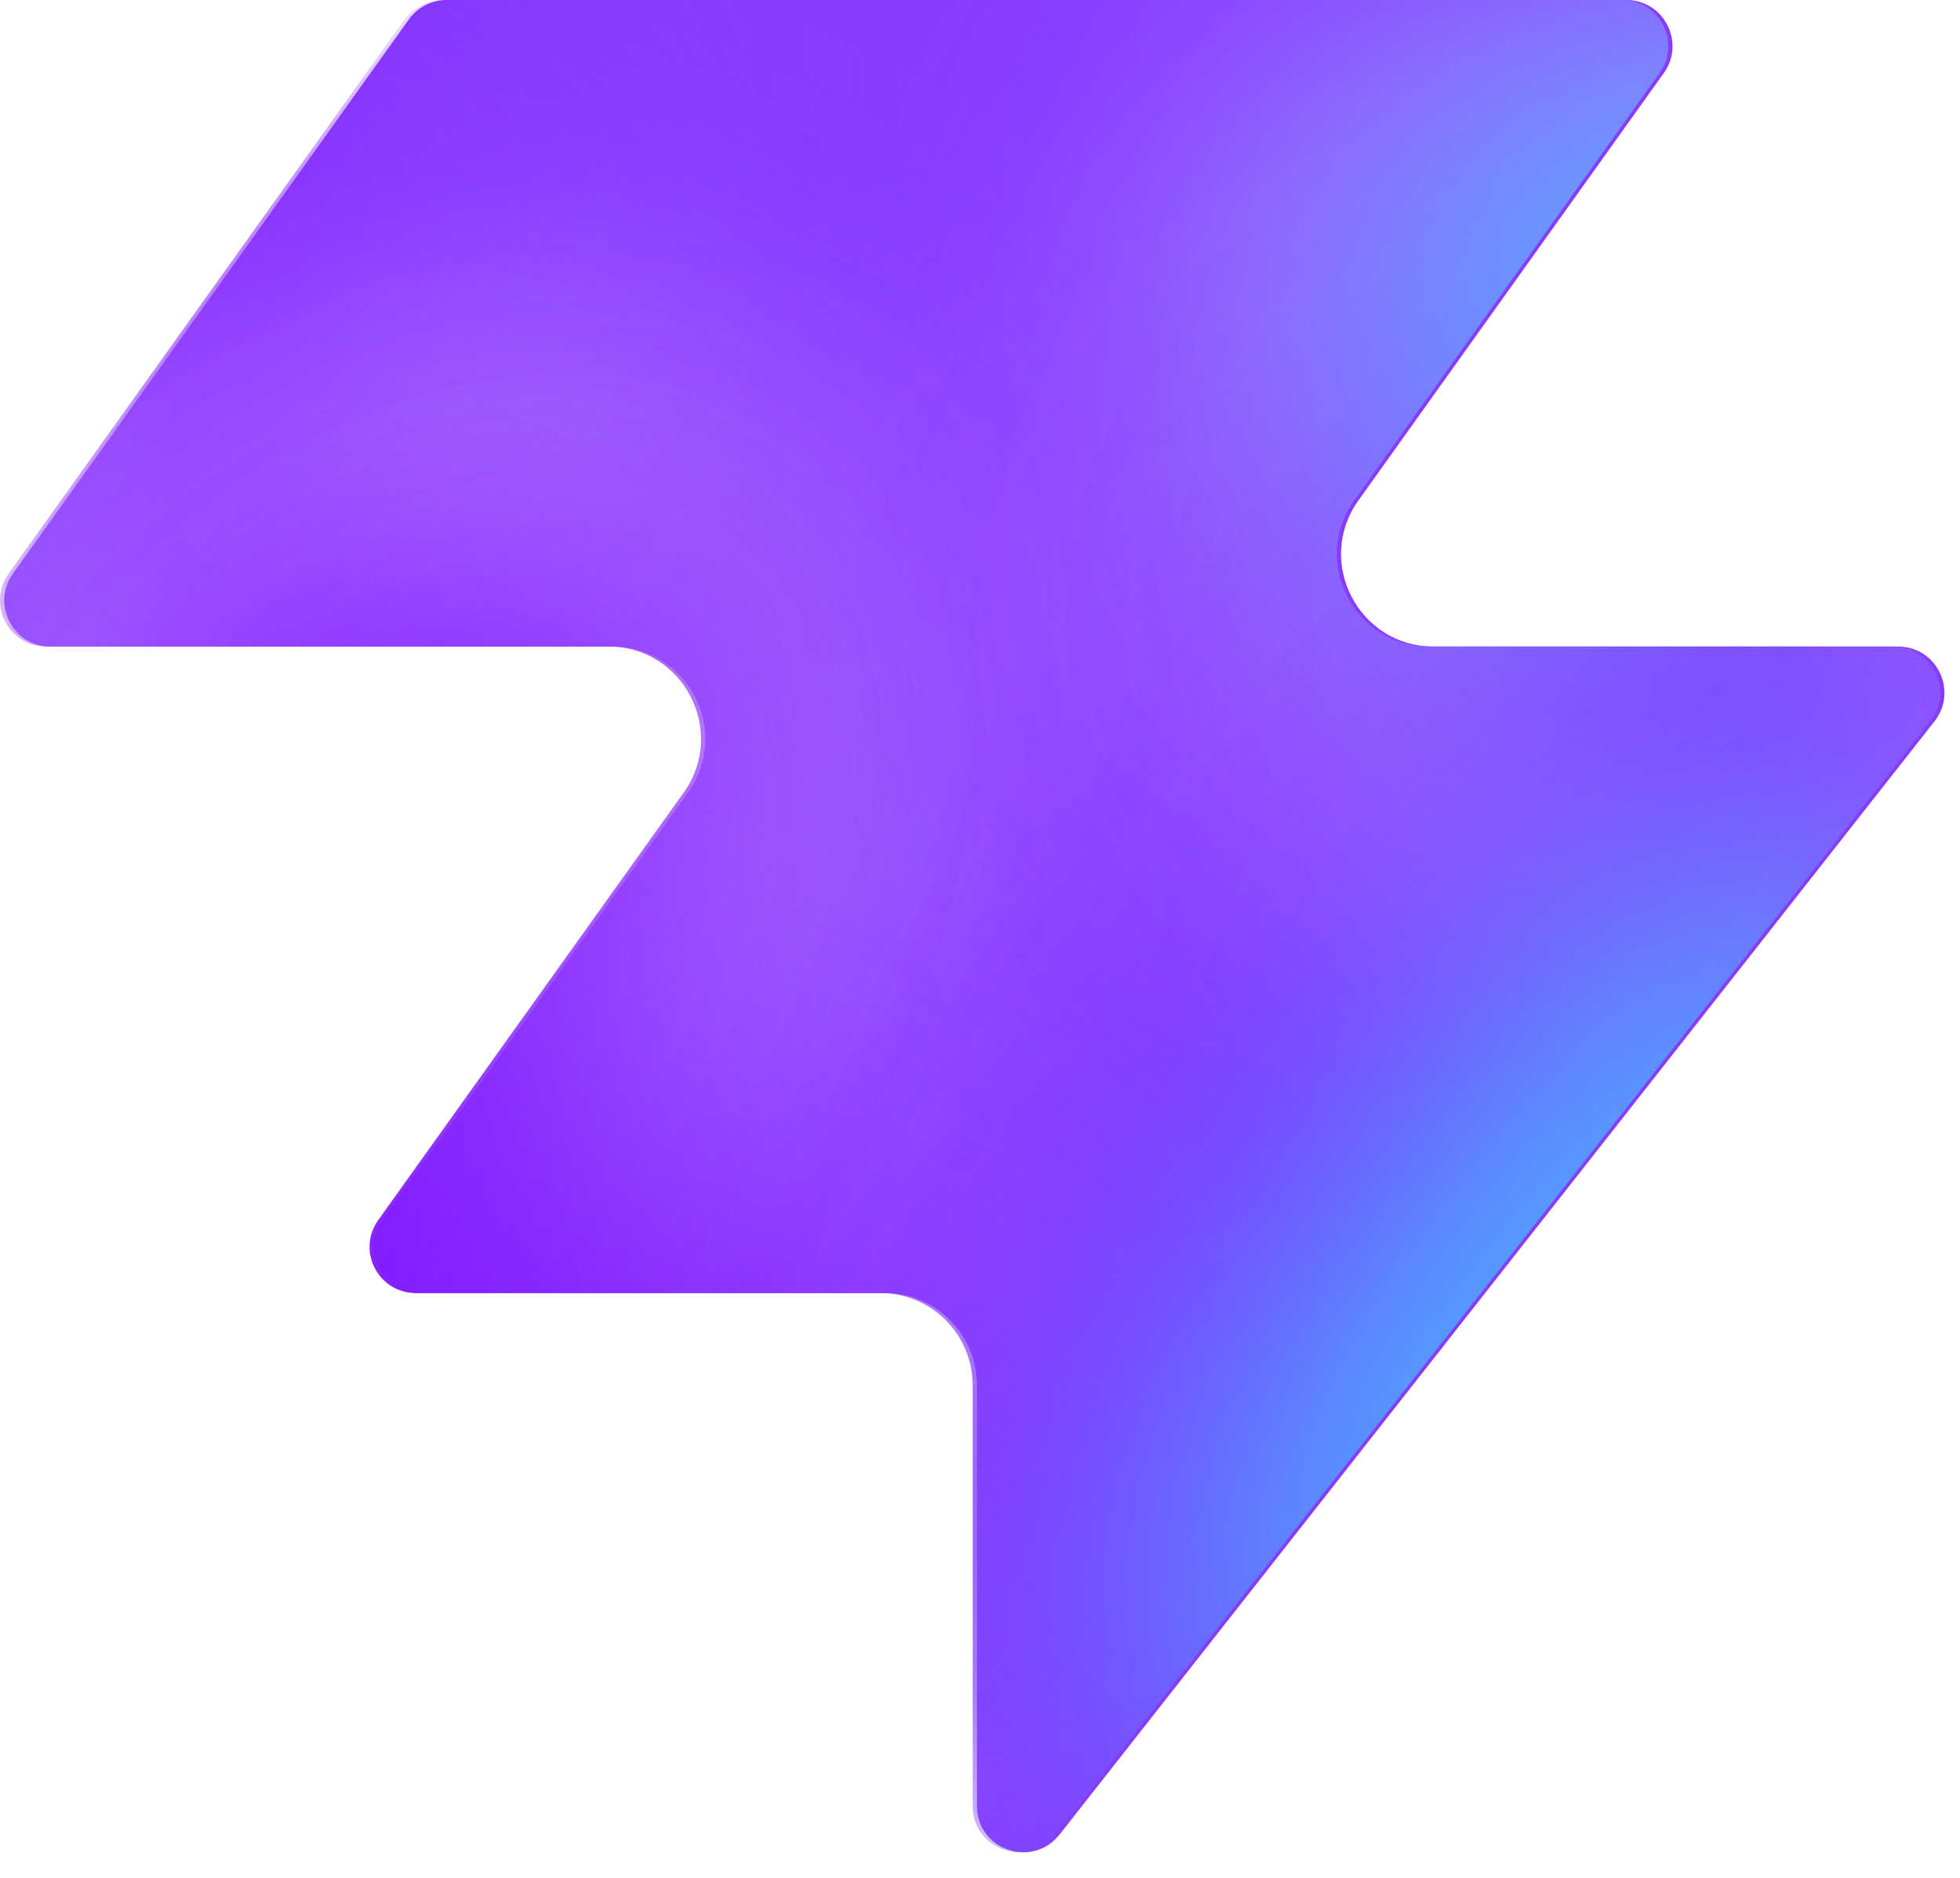
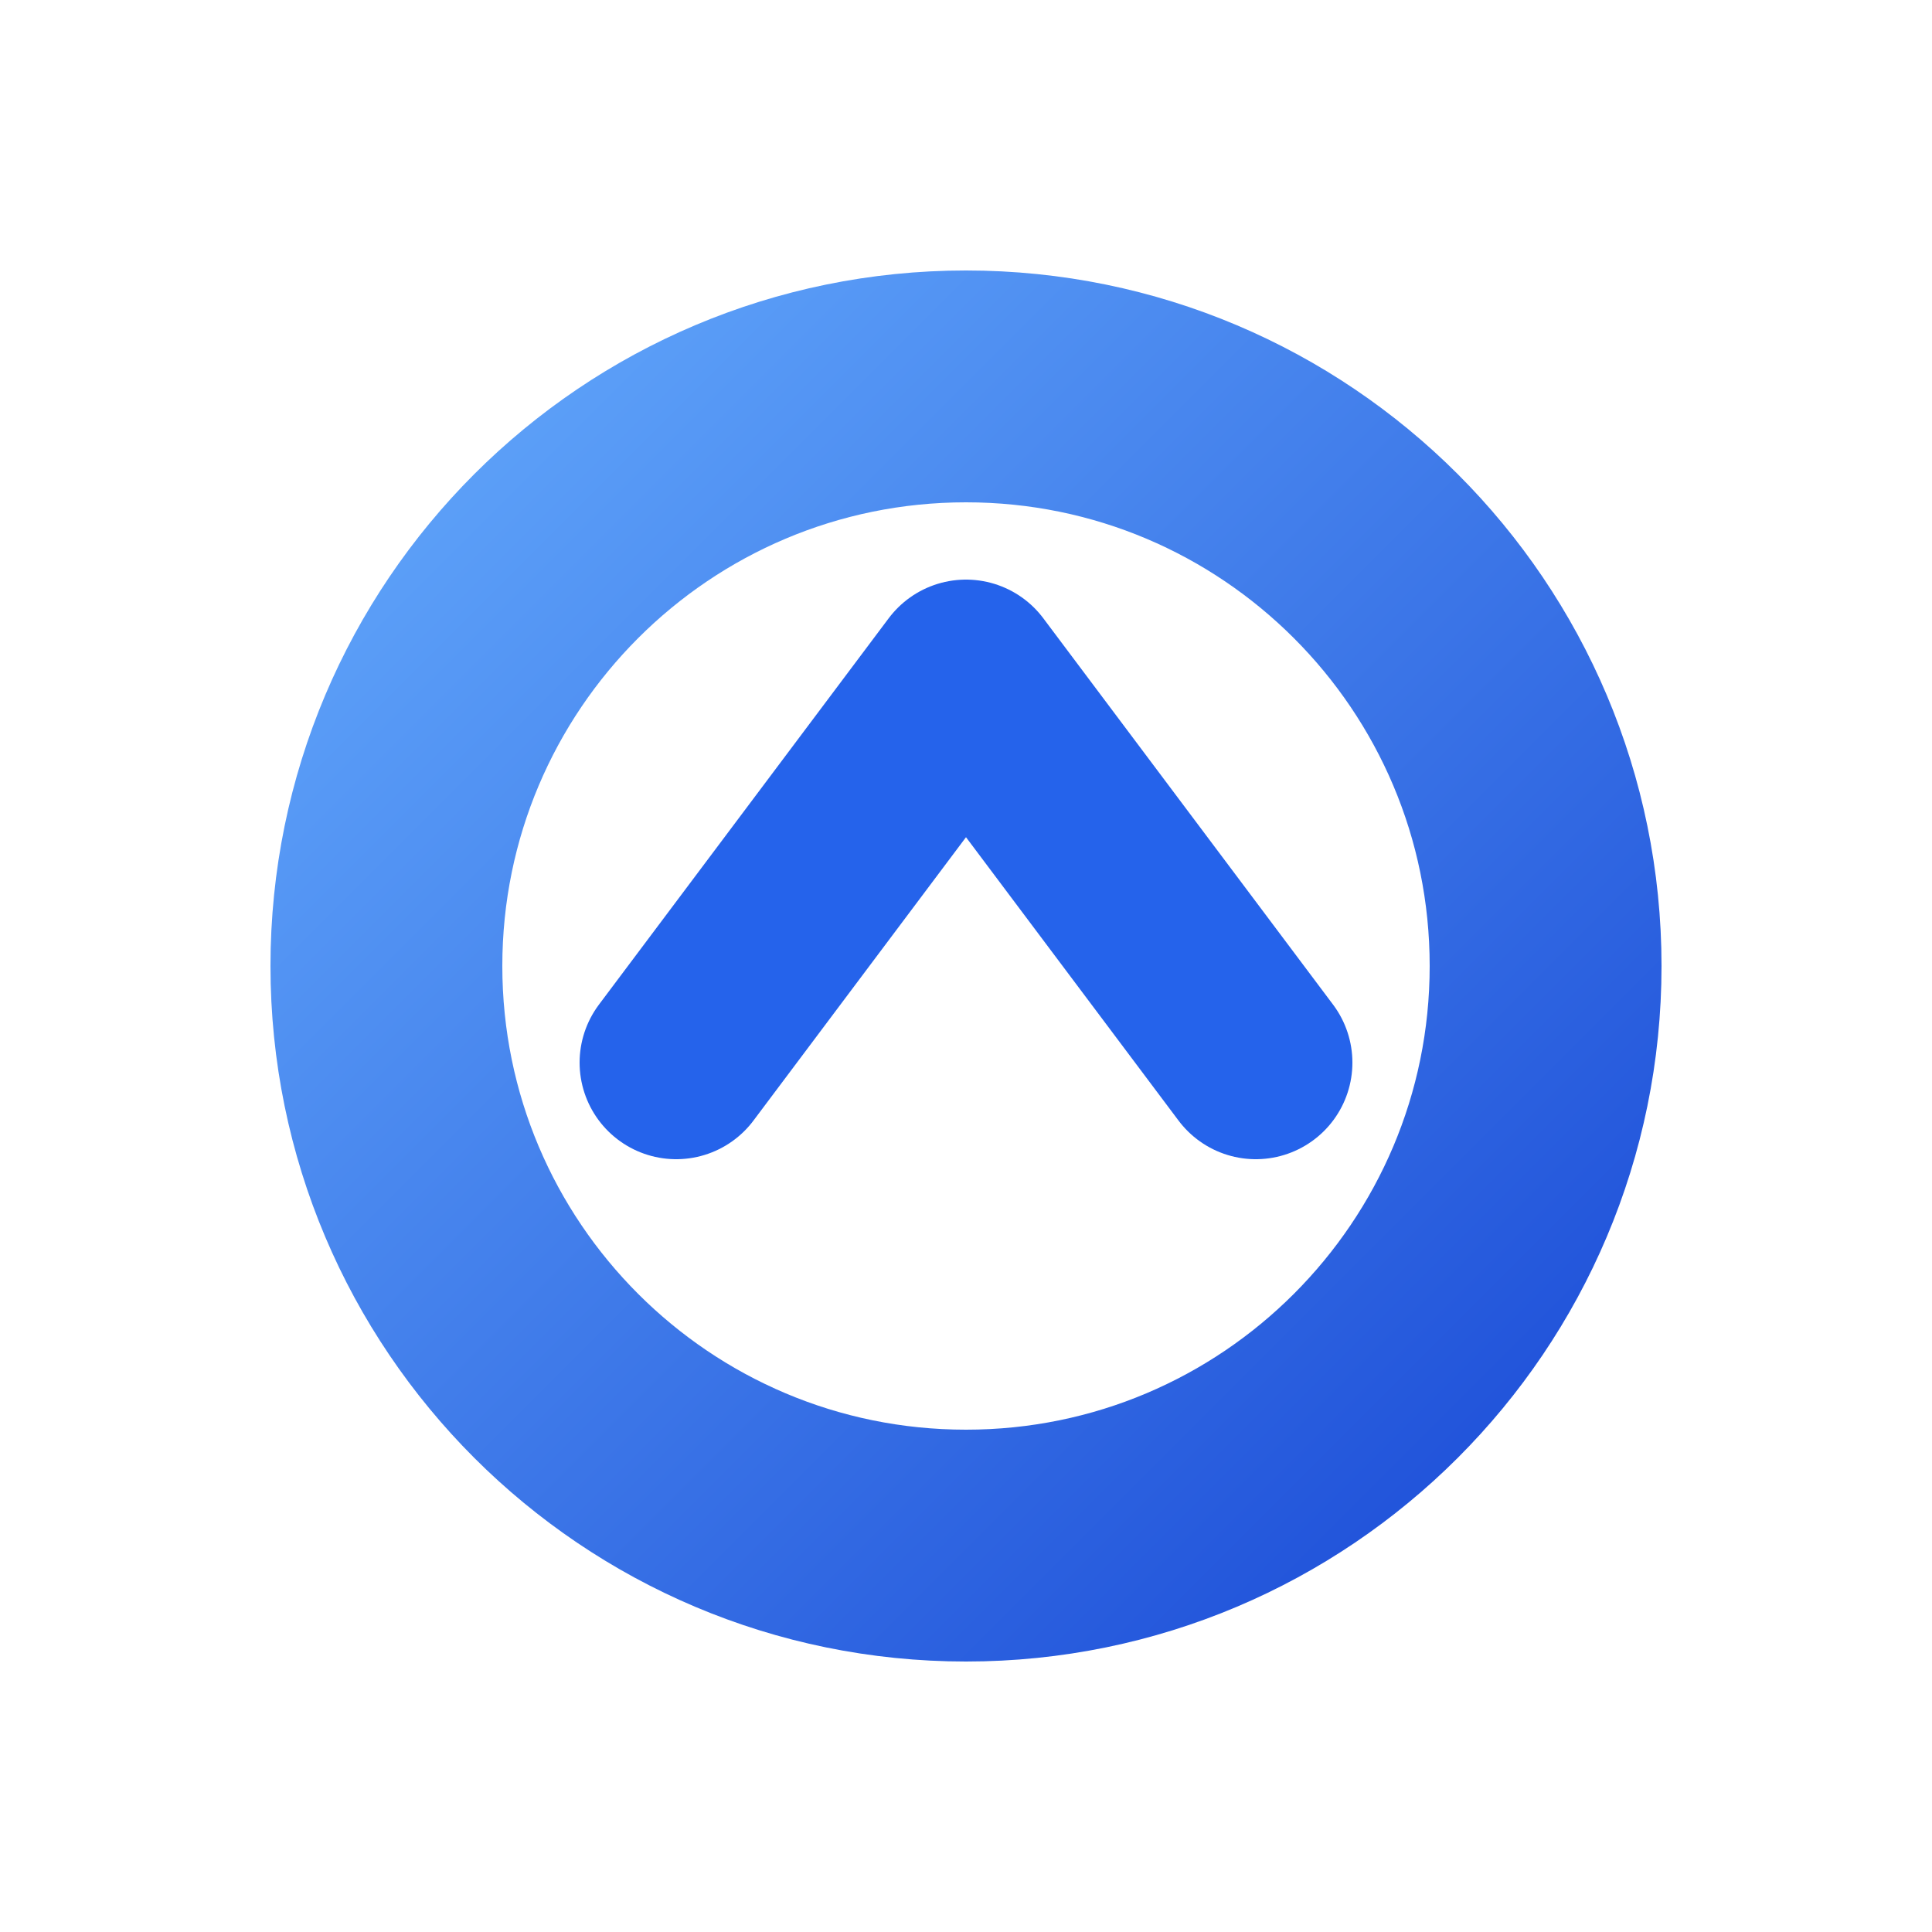
- <svg xmlns="http://www.w3.org/2000/svg" width="48" height="46" fill="none" viewBox="0 0 48 46">
-   <path fill="#863bff" d="M25.946 44.938c-.664.845-2.021.375-2.021-.698V33.937a2.26 2.26 0 0 0-2.262-2.262H10.287c-.92 0-1.456-1.04-.92-1.788l7.48-10.471c1.07-1.497 0-3.578-1.842-3.578H1.237c-.92 0-1.456-1.04-.92-1.788L10.013.474c.214-.297.556-.474.92-.474h28.894c.92 0 1.456 1.04.92 1.788l-7.48 10.471c-1.07 1.498 0 3.579 1.842 3.579h11.377c.943 0 1.473 1.088.89 1.83L25.947 44.94z" style="fill:#863bff;fill:color(display-p3 .525 .23 1);fill-opacity:1" />
-   <mask id="a" width="48" height="46" x="0" y="0" maskUnits="userSpaceOnUse" style="mask-type:alpha">
-     <path fill="#000" d="M25.842 44.938c-.664.844-2.021.375-2.021-.698V33.937a2.26 2.26 0 0 0-2.262-2.262H10.183c-.92 0-1.456-1.04-.92-1.788l7.48-10.471c1.07-1.498 0-3.579-1.842-3.579H1.133c-.92 0-1.456-1.04-.92-1.787L9.91.473c.214-.297.556-.474.92-.474h28.894c.92 0 1.456 1.04.92 1.788l-7.48 10.471c-1.07 1.498 0 3.578 1.842 3.578h11.377c.943 0 1.473 1.088.89 1.832L25.843 44.94z" style="fill:#000;fill-opacity:1" />
-   </mask>
-   <g mask="url(#a)">
-     <g filter="url(#b)">
-       <ellipse cx="5.508" cy="14.704" fill="#ede6ff" rx="5.508" ry="14.704" style="fill:#ede6ff;fill:color(display-p3 .927 .903 1);fill-opacity:1" transform="matrix(.00324 1 1 -.00324 -4.47 31.516)" />
-     </g>
-     <g filter="url(#c)">
-       <ellipse cx="10.399" cy="29.851" fill="#ede6ff" rx="10.399" ry="29.851" style="fill:#ede6ff;fill:color(display-p3 .927 .903 1);fill-opacity:1" transform="matrix(.00324 1 1 -.00324 -39.328 7.883)" />
-     </g>
-     <g filter="url(#d)">
-       <ellipse cx="5.508" cy="30.487" fill="#7e14ff" rx="5.508" ry="30.487" style="fill:#7e14ff;fill:color(display-p3 .492 .077 1);fill-opacity:1" transform="rotate(89.814 -25.913 -14.639)scale(1 -1)" />
-     </g>
-     <g filter="url(#e)">
-       <ellipse cx="5.508" cy="30.599" fill="#7e14ff" rx="5.508" ry="30.599" style="fill:#7e14ff;fill:color(display-p3 .492 .077 1);fill-opacity:1" transform="rotate(89.814 -32.644 -3.334)scale(1 -1)" />
-     </g>
-     <g filter="url(#f)">
-       <ellipse cx="5.508" cy="30.599" fill="#7e14ff" rx="5.508" ry="30.599" style="fill:#7e14ff;fill:color(display-p3 .492 .077 1);fill-opacity:1" transform="matrix(.00324 1 1 -.00324 -34.34 30.47)" />
-     </g>
-     <g filter="url(#g)">
-       <ellipse cx="14.072" cy="22.078" fill="#ede6ff" rx="14.072" ry="22.078" style="fill:#ede6ff;fill:color(display-p3 .927 .903 1);fill-opacity:1" transform="rotate(93.35 24.506 48.493)scale(-1 1)" />
-     </g>
-     <g filter="url(#h)">
-       <ellipse cx="3.47" cy="21.501" fill="#7e14ff" rx="3.47" ry="21.501" style="fill:#7e14ff;fill:color(display-p3 .492 .077 1);fill-opacity:1" transform="rotate(89.009 28.708 47.59)scale(-1 1)" />
-     </g>
-     <g filter="url(#i)">
-       <ellipse cx="3.47" cy="21.501" fill="#7e14ff" rx="3.47" ry="21.501" style="fill:#7e14ff;fill:color(display-p3 .492 .077 1);fill-opacity:1" transform="rotate(89.009 28.708 47.59)scale(-1 1)" />
-     </g>
-     <g filter="url(#j)">
-       <ellipse cx=".387" cy="8.972" fill="#7e14ff" rx="4.407" ry="29.108" style="fill:#7e14ff;fill:color(display-p3 .492 .077 1);fill-opacity:1" transform="rotate(39.51 .387 8.972)" />
-     </g>
-     <g filter="url(#k)">
-       <ellipse cx="47.523" cy="-6.092" fill="#7e14ff" rx="4.407" ry="29.108" style="fill:#7e14ff;fill:color(display-p3 .492 .077 1);fill-opacity:1" transform="rotate(37.892 47.523 -6.092)" />
-     </g>
-     <g filter="url(#l)">
-       <ellipse cx="41.412" cy="6.333" fill="#47bfff" rx="5.971" ry="9.665" style="fill:#47bfff;fill:color(display-p3 .28 .748 1);fill-opacity:1" transform="rotate(37.892 41.412 6.333)" />
-     </g>
-     <g filter="url(#m)">
-       <ellipse cx="-1.879" cy="38.332" fill="#7e14ff" rx="4.407" ry="29.108" style="fill:#7e14ff;fill:color(display-p3 .492 .077 1);fill-opacity:1" transform="rotate(37.892 -1.88 38.332)" />
-     </g>
-     <g filter="url(#n)">
-       <ellipse cx="-1.879" cy="38.332" fill="#7e14ff" rx="4.407" ry="29.108" style="fill:#7e14ff;fill:color(display-p3 .492 .077 1);fill-opacity:1" transform="rotate(37.892 -1.88 38.332)" />
-     </g>
-     <g filter="url(#o)">
-       <ellipse cx="35.651" cy="29.907" fill="#7e14ff" rx="4.407" ry="29.108" style="fill:#7e14ff;fill:color(display-p3 .492 .077 1);fill-opacity:1" transform="rotate(37.892 35.651 29.907)" />
-     </g>
-     <g filter="url(#p)">
-       <ellipse cx="38.418" cy="32.4" fill="#47bfff" rx="5.971" ry="15.297" style="fill:#47bfff;fill:color(display-p3 .28 .748 1);fill-opacity:1" transform="rotate(37.892 38.418 32.4)" />
-     </g>
-   </g>
+ <svg xmlns="http://www.w3.org/2000/svg" viewBox="0 0 100 100">
  <defs>
-     <filter id="b" width="60.045" height="41.654" x="-19.77" y="16.149" color-interpolation-filters="sRGB" filterUnits="userSpaceOnUse">
-       <feFlood flood-opacity="0" result="BackgroundImageFix" />
-       <feBlend in="SourceGraphic" in2="BackgroundImageFix" result="shape" />
-       <feGaussianBlur result="effect1_foregroundBlur_2002_17158" stdDeviation="7.659" />
-     </filter>
-     <filter id="c" width="90.34" height="51.437" x="-54.613" y="-7.533" color-interpolation-filters="sRGB" filterUnits="userSpaceOnUse">
-       <feFlood flood-opacity="0" result="BackgroundImageFix" />
-       <feBlend in="SourceGraphic" in2="BackgroundImageFix" result="shape" />
-       <feGaussianBlur result="effect1_foregroundBlur_2002_17158" stdDeviation="7.659" />
-     </filter>
-     <filter id="d" width="79.355" height="29.4" x="-49.64" y="2.03" color-interpolation-filters="sRGB" filterUnits="userSpaceOnUse">
-       <feFlood flood-opacity="0" result="BackgroundImageFix" />
-       <feBlend in="SourceGraphic" in2="BackgroundImageFix" result="shape" />
-       <feGaussianBlur result="effect1_foregroundBlur_2002_17158" stdDeviation="4.596" />
-     </filter>
-     <filter id="e" width="79.579" height="29.4" x="-45.045" y="20.029" color-interpolation-filters="sRGB" filterUnits="userSpaceOnUse">
-       <feFlood flood-opacity="0" result="BackgroundImageFix" />
-       <feBlend in="SourceGraphic" in2="BackgroundImageFix" result="shape" />
-       <feGaussianBlur result="effect1_foregroundBlur_2002_17158" stdDeviation="4.596" />
-     </filter>
-     <filter id="f" width="79.579" height="29.4" x="-43.513" y="21.178" color-interpolation-filters="sRGB" filterUnits="userSpaceOnUse">
-       <feFlood flood-opacity="0" result="BackgroundImageFix" />
-       <feBlend in="SourceGraphic" in2="BackgroundImageFix" result="shape" />
-       <feGaussianBlur result="effect1_foregroundBlur_2002_17158" stdDeviation="4.596" />
-     </filter>
-     <filter id="g" width="74.749" height="58.852" x="15.756" y="-17.901" color-interpolation-filters="sRGB" filterUnits="userSpaceOnUse">
-       <feFlood flood-opacity="0" result="BackgroundImageFix" />
-       <feBlend in="SourceGraphic" in2="BackgroundImageFix" result="shape" />
-       <feGaussianBlur result="effect1_foregroundBlur_2002_17158" stdDeviation="7.659" />
-     </filter>
-     <filter id="h" width="61.377" height="25.362" x="23.548" y="2.284" color-interpolation-filters="sRGB" filterUnits="userSpaceOnUse">
-       <feFlood flood-opacity="0" result="BackgroundImageFix" />
-       <feBlend in="SourceGraphic" in2="BackgroundImageFix" result="shape" />
-       <feGaussianBlur result="effect1_foregroundBlur_2002_17158" stdDeviation="4.596" />
-     </filter>
-     <filter id="i" width="61.377" height="25.362" x="23.548" y="2.284" color-interpolation-filters="sRGB" filterUnits="userSpaceOnUse">
-       <feFlood flood-opacity="0" result="BackgroundImageFix" />
-       <feBlend in="SourceGraphic" in2="BackgroundImageFix" result="shape" />
-       <feGaussianBlur result="effect1_foregroundBlur_2002_17158" stdDeviation="4.596" />
-     </filter>
-     <filter id="j" width="56.045" height="63.649" x="-27.636" y="-22.853" color-interpolation-filters="sRGB" filterUnits="userSpaceOnUse">
-       <feFlood flood-opacity="0" result="BackgroundImageFix" />
-       <feBlend in="SourceGraphic" in2="BackgroundImageFix" result="shape" />
-       <feGaussianBlur result="effect1_foregroundBlur_2002_17158" stdDeviation="4.596" />
-     </filter>
-     <filter id="k" width="54.814" height="64.646" x="20.116" y="-38.415" color-interpolation-filters="sRGB" filterUnits="userSpaceOnUse">
-       <feFlood flood-opacity="0" result="BackgroundImageFix" />
-       <feBlend in="SourceGraphic" in2="BackgroundImageFix" result="shape" />
-       <feGaussianBlur result="effect1_foregroundBlur_2002_17158" stdDeviation="4.596" />
-     </filter>
-     <filter id="l" width="33.541" height="35.313" x="24.641" y="-11.323" color-interpolation-filters="sRGB" filterUnits="userSpaceOnUse">
-       <feFlood flood-opacity="0" result="BackgroundImageFix" />
-       <feBlend in="SourceGraphic" in2="BackgroundImageFix" result="shape" />
-       <feGaussianBlur result="effect1_foregroundBlur_2002_17158" stdDeviation="4.596" />
-     </filter>
-     <filter id="m" width="54.814" height="64.646" x="-29.286" y="6.009" color-interpolation-filters="sRGB" filterUnits="userSpaceOnUse">
-       <feFlood flood-opacity="0" result="BackgroundImageFix" />
-       <feBlend in="SourceGraphic" in2="BackgroundImageFix" result="shape" />
-       <feGaussianBlur result="effect1_foregroundBlur_2002_17158" stdDeviation="4.596" />
-     </filter>
-     <filter id="n" width="54.814" height="64.646" x="-29.286" y="6.009" color-interpolation-filters="sRGB" filterUnits="userSpaceOnUse">
-       <feFlood flood-opacity="0" result="BackgroundImageFix" />
-       <feBlend in="SourceGraphic" in2="BackgroundImageFix" result="shape" />
-       <feGaussianBlur result="effect1_foregroundBlur_2002_17158" stdDeviation="4.596" />
-     </filter>
-     <filter id="o" width="54.814" height="64.646" x="8.244" y="-2.416" color-interpolation-filters="sRGB" filterUnits="userSpaceOnUse">
-       <feFlood flood-opacity="0" result="BackgroundImageFix" />
-       <feBlend in="SourceGraphic" in2="BackgroundImageFix" result="shape" />
-       <feGaussianBlur result="effect1_foregroundBlur_2002_17158" stdDeviation="4.596" />
-     </filter>
-     <filter id="p" width="39.409" height="43.623" x="18.713" y="10.588" color-interpolation-filters="sRGB" filterUnits="userSpaceOnUse">
-       <feFlood flood-opacity="0" result="BackgroundImageFix" />
-       <feBlend in="SourceGraphic" in2="BackgroundImageFix" result="shape" />
-       <feGaussianBlur result="effect1_foregroundBlur_2002_17158" stdDeviation="4.596" />
-     </filter>
+     <linearGradient id="blueGrad" x1="0%" y1="0%" x2="100%" y2="100%">
+       <stop offset="0%" style="stop-color:#60A5FA;stop-opacity:1" />
+       <stop offset="100%" style="stop-color:#1D4ED8;stop-opacity:1" />
+     </linearGradient>
  </defs>
+   <path d="M20 50 A30 30 0 1 1 80 50 A30 30 0 1 1 20 50" fill="none" stroke="url(#blueGrad)" stroke-width="12" stroke-linecap="round" />
+   <path d="M35 55 L50 35 L65 55" fill="none" stroke="#2563EB" stroke-width="10" stroke-linecap="round" stroke-linejoin="round" />
</svg>
